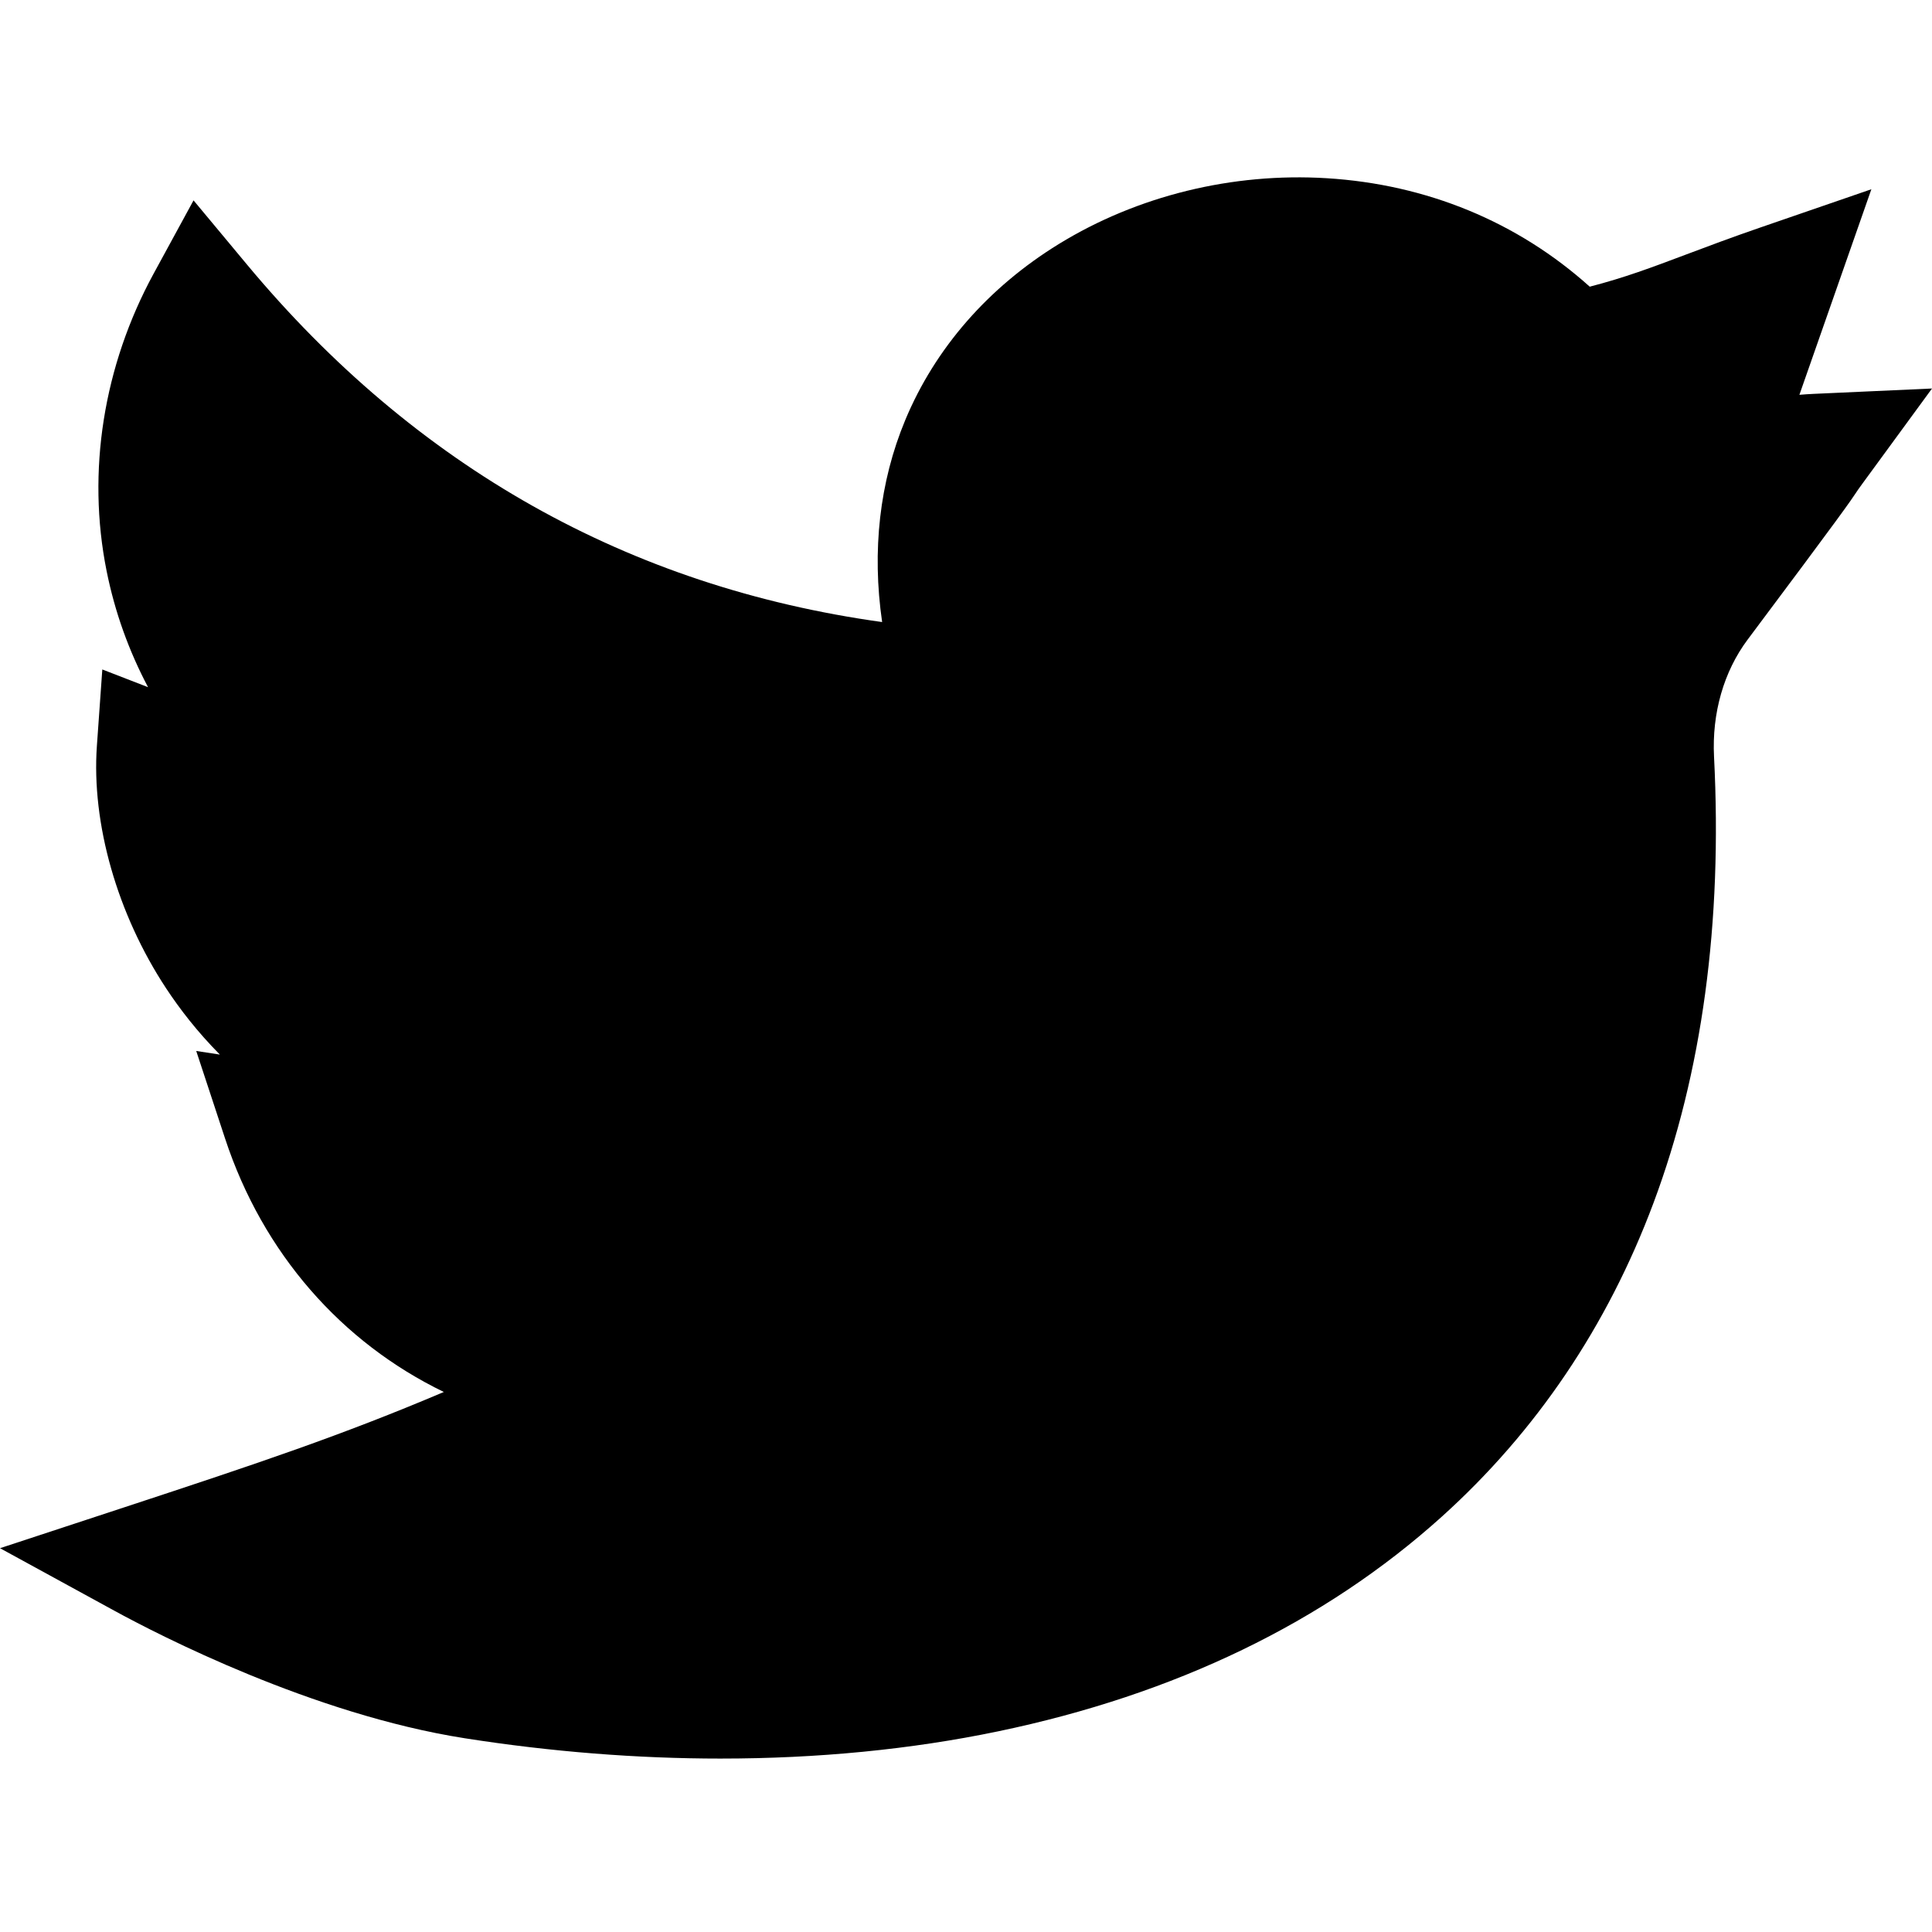
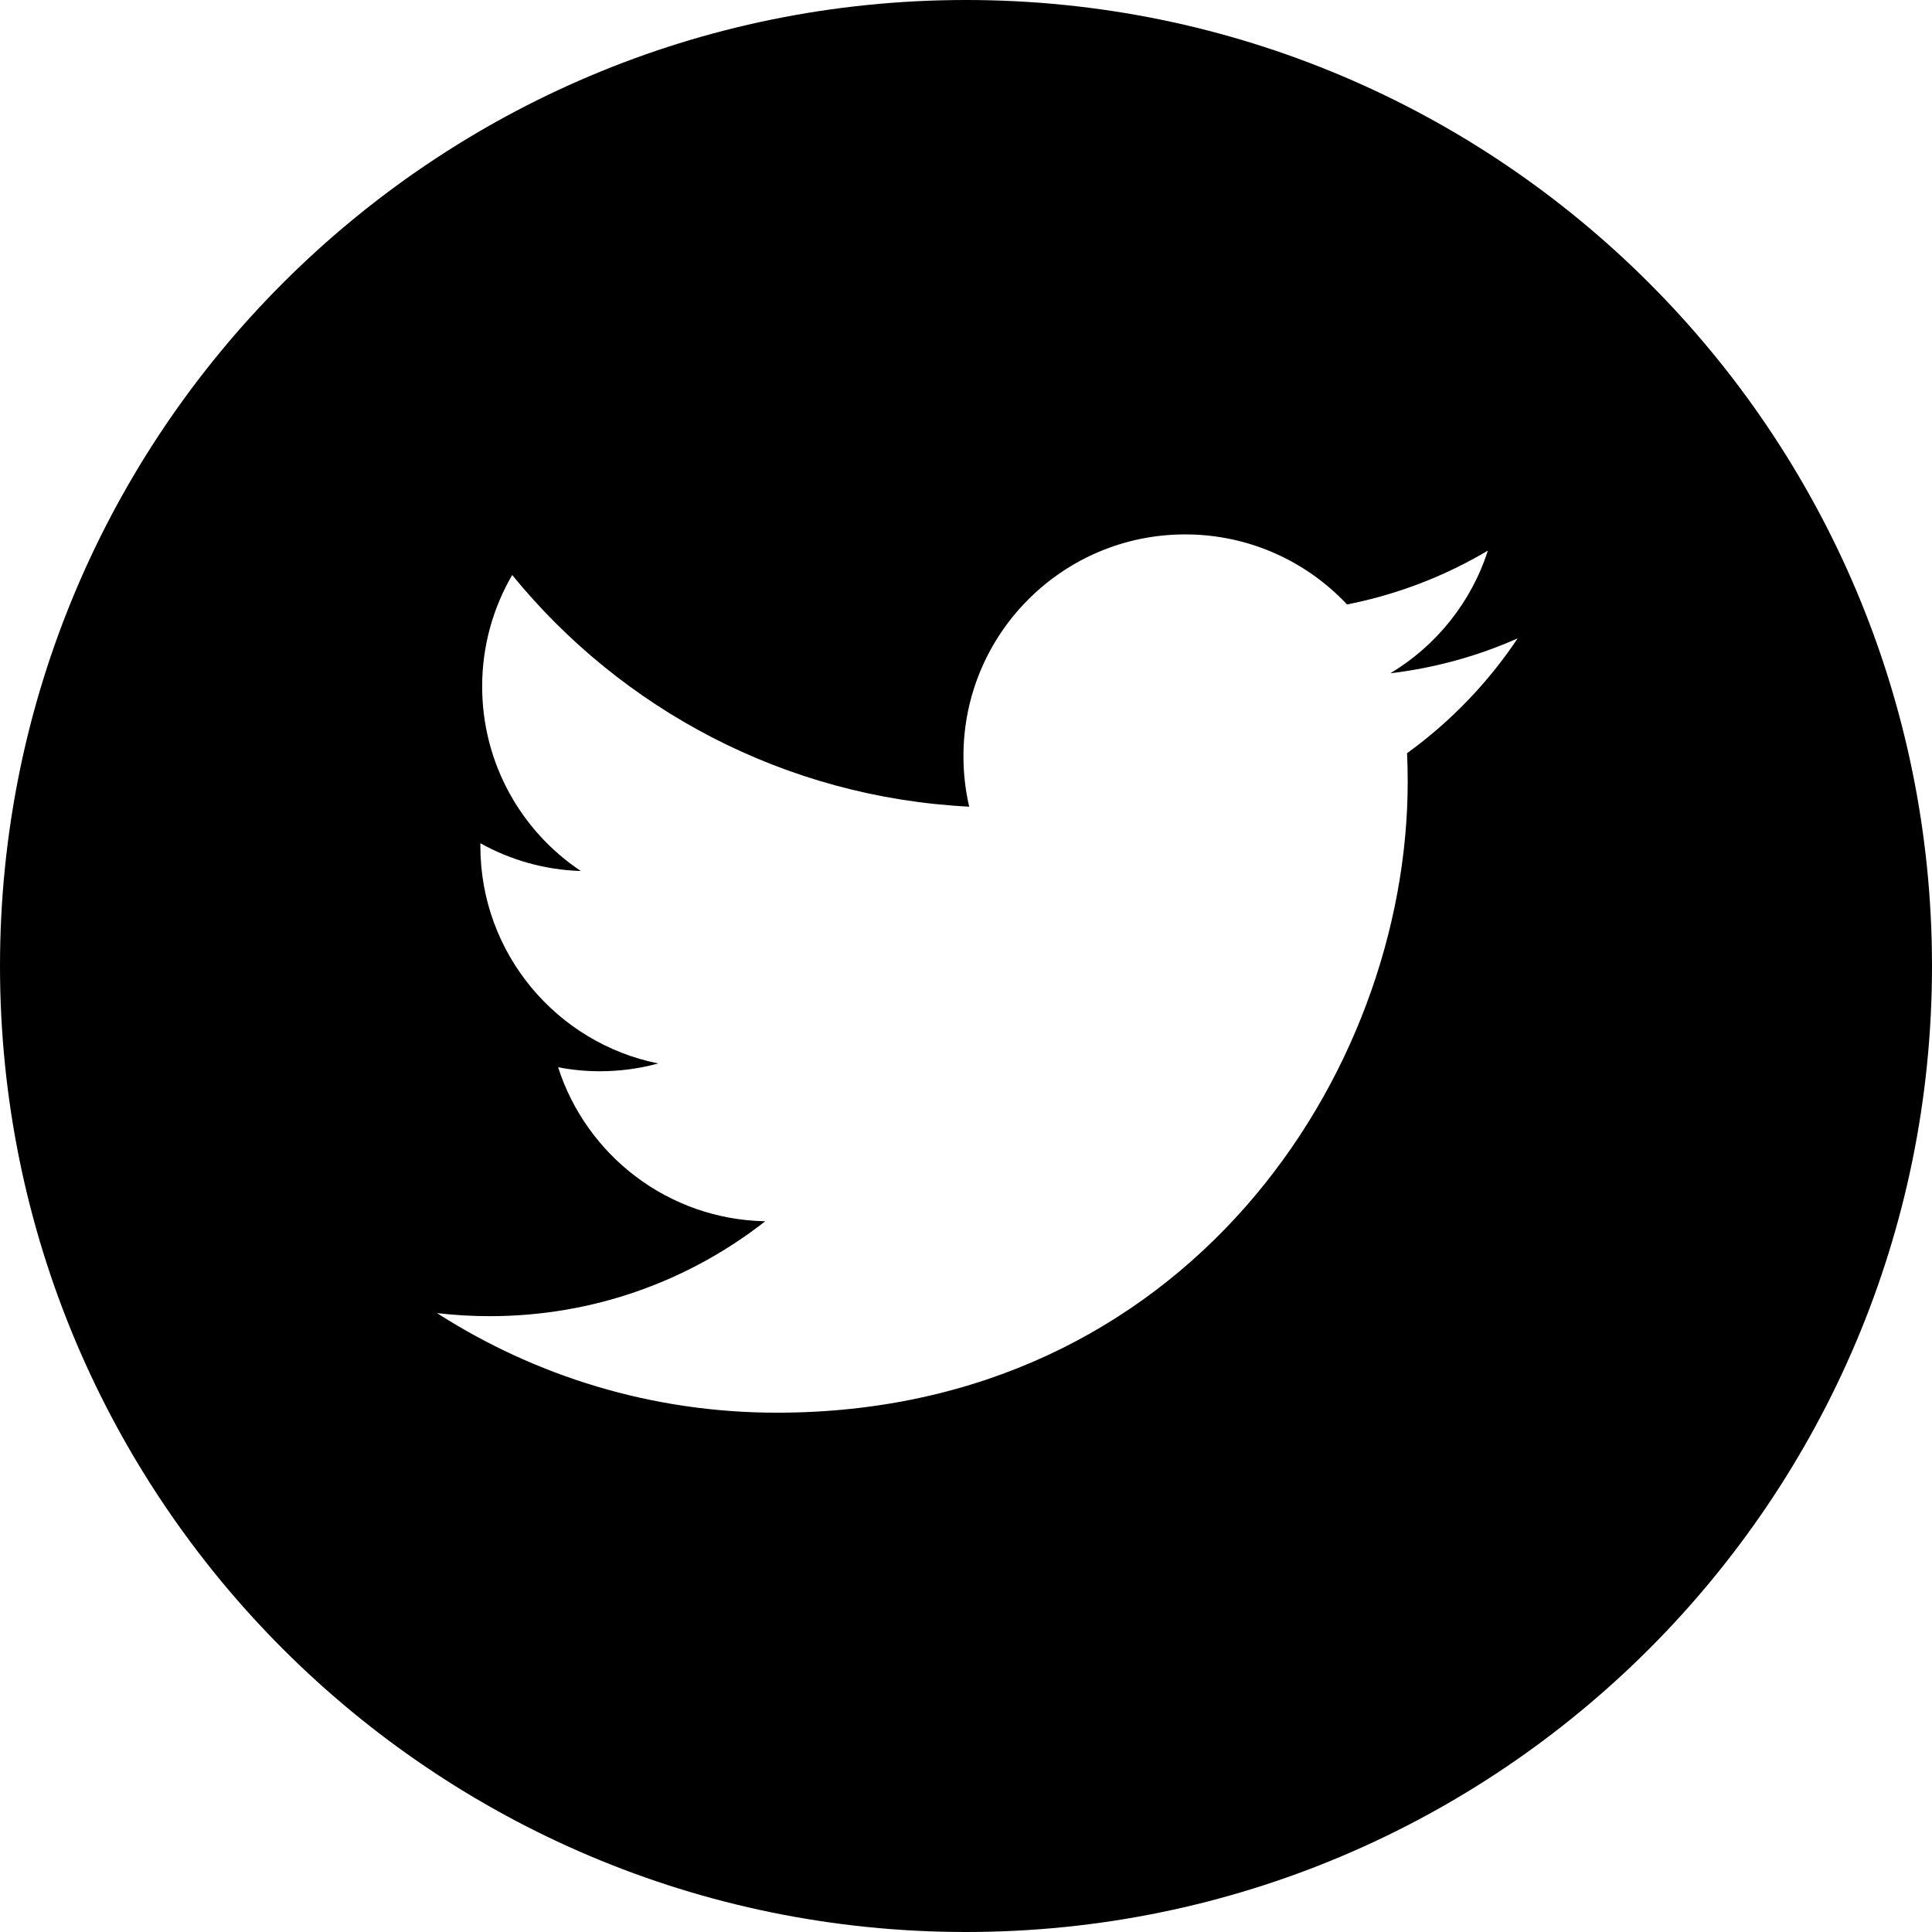
- <svg xmlns="http://www.w3.org/2000/svg" viewBox="0 -47 512.002 512">
-   <path d="m191.012 419.043c-22.141 0-44.93-1.793-67.855-5.387-40.379-6.336-81.254-27.457-92.82-33.781l-30.336-16.586 32.844-10.801c35.902-11.805 57.742-19.129 84.777-30.598-27.07-13.109-47.934-36.691-57.977-67.176l-7.641-23.195 6.266.957c-5.941-5.988-10.633-12.066-14.27-17.594-12.934-19.645-19.781-43.648-18.324-64.219l1.438-20.246 12.121 4.695c-5.113-9.656-8.809-19.969-10.98-30.777-5.293-26.359-.863-54.363 12.477-78.852l10.559-19.383 14.121 16.961c44.66 53.648 101.227 85.473 168.363 94.789-2.742-18.902-.688-37.145 6.113-53.496 7.918-19.039 22.004-35.184 40.723-46.691 20.789-12.777 46-18.969 70.988-17.434 26.512 1.629 50.582 11.562 69.699 28.746 9.336-2.426 16.215-5.016 25.512-8.516 5.594-2.105 11.938-4.496 19.875-7.23l29.25-10.078-19.074 54.477c1.258-.105 2.555-.195 3.91-.254l31.234-1.414-18.461 25.23c-1.059 1.445-1.328 1.855-1.703 2.422-1.488 2.242-3.34 5.031-28.68 38.867-6.344 8.473-9.512 19.508-8.922 31.078 2.246 43.969-3.148 83.75-16.043 118.234-12.195 32.625-31.094 60.617-56.164 83.199-31.023 27.938-70.582 47.066-117.582 56.848-23.055 4.797-47.812 7.203-73.438 7.203zm0 0" />
+ <svg xmlns="http://www.w3.org/2000/svg" height="512pt" viewBox="0 0 512 512" width="512pt">
+   <path d="m256 0c-141.363 0-256 114.637-256 256s114.637 256 256 256 256-114.637 256-256-114.637-256-256-256zm116.887 199.602c.113 2.52.168 5.051.168 7.594 0 77.645-59.102 167.18-167.184 167.184h.004-.004c-33.184 0-64.062-9.727-90.066-26.395 4.598.543 9.277.812 14.016.812 27.531 0 52.867-9.391 72.98-25.152-25.723-.477-47.41-17.465-54.895-40.812 3.582.688 7.266 1.062 11.043 1.062 5.363 0 10.559-.723 15.496-2.07-26.887-5.383-47.141-29.145-47.141-57.598 0-.266 0-.504.008-.75 7.918 4.402 16.973 7.051 26.613 7.348-15.777-10.527-26.148-28.523-26.148-48.91 0-10.766 2.91-20.852 7.957-29.535 28.977 35.555 72.281 58.938 121.117 61.395-1.008-4.305-1.527-8.789-1.527-13.398 0-32.438 26.316-58.754 58.766-58.754 16.902 0 32.168 7.145 42.891 18.566 13.387-2.641 25.957-7.531 37.312-14.262-4.395 13.715-13.707 25.223-25.84 32.5 11.887-1.422 23.215-4.574 33.742-9.254-7.863 11.785-17.836 22.137-29.309 30.43zm0 0" />
</svg>
